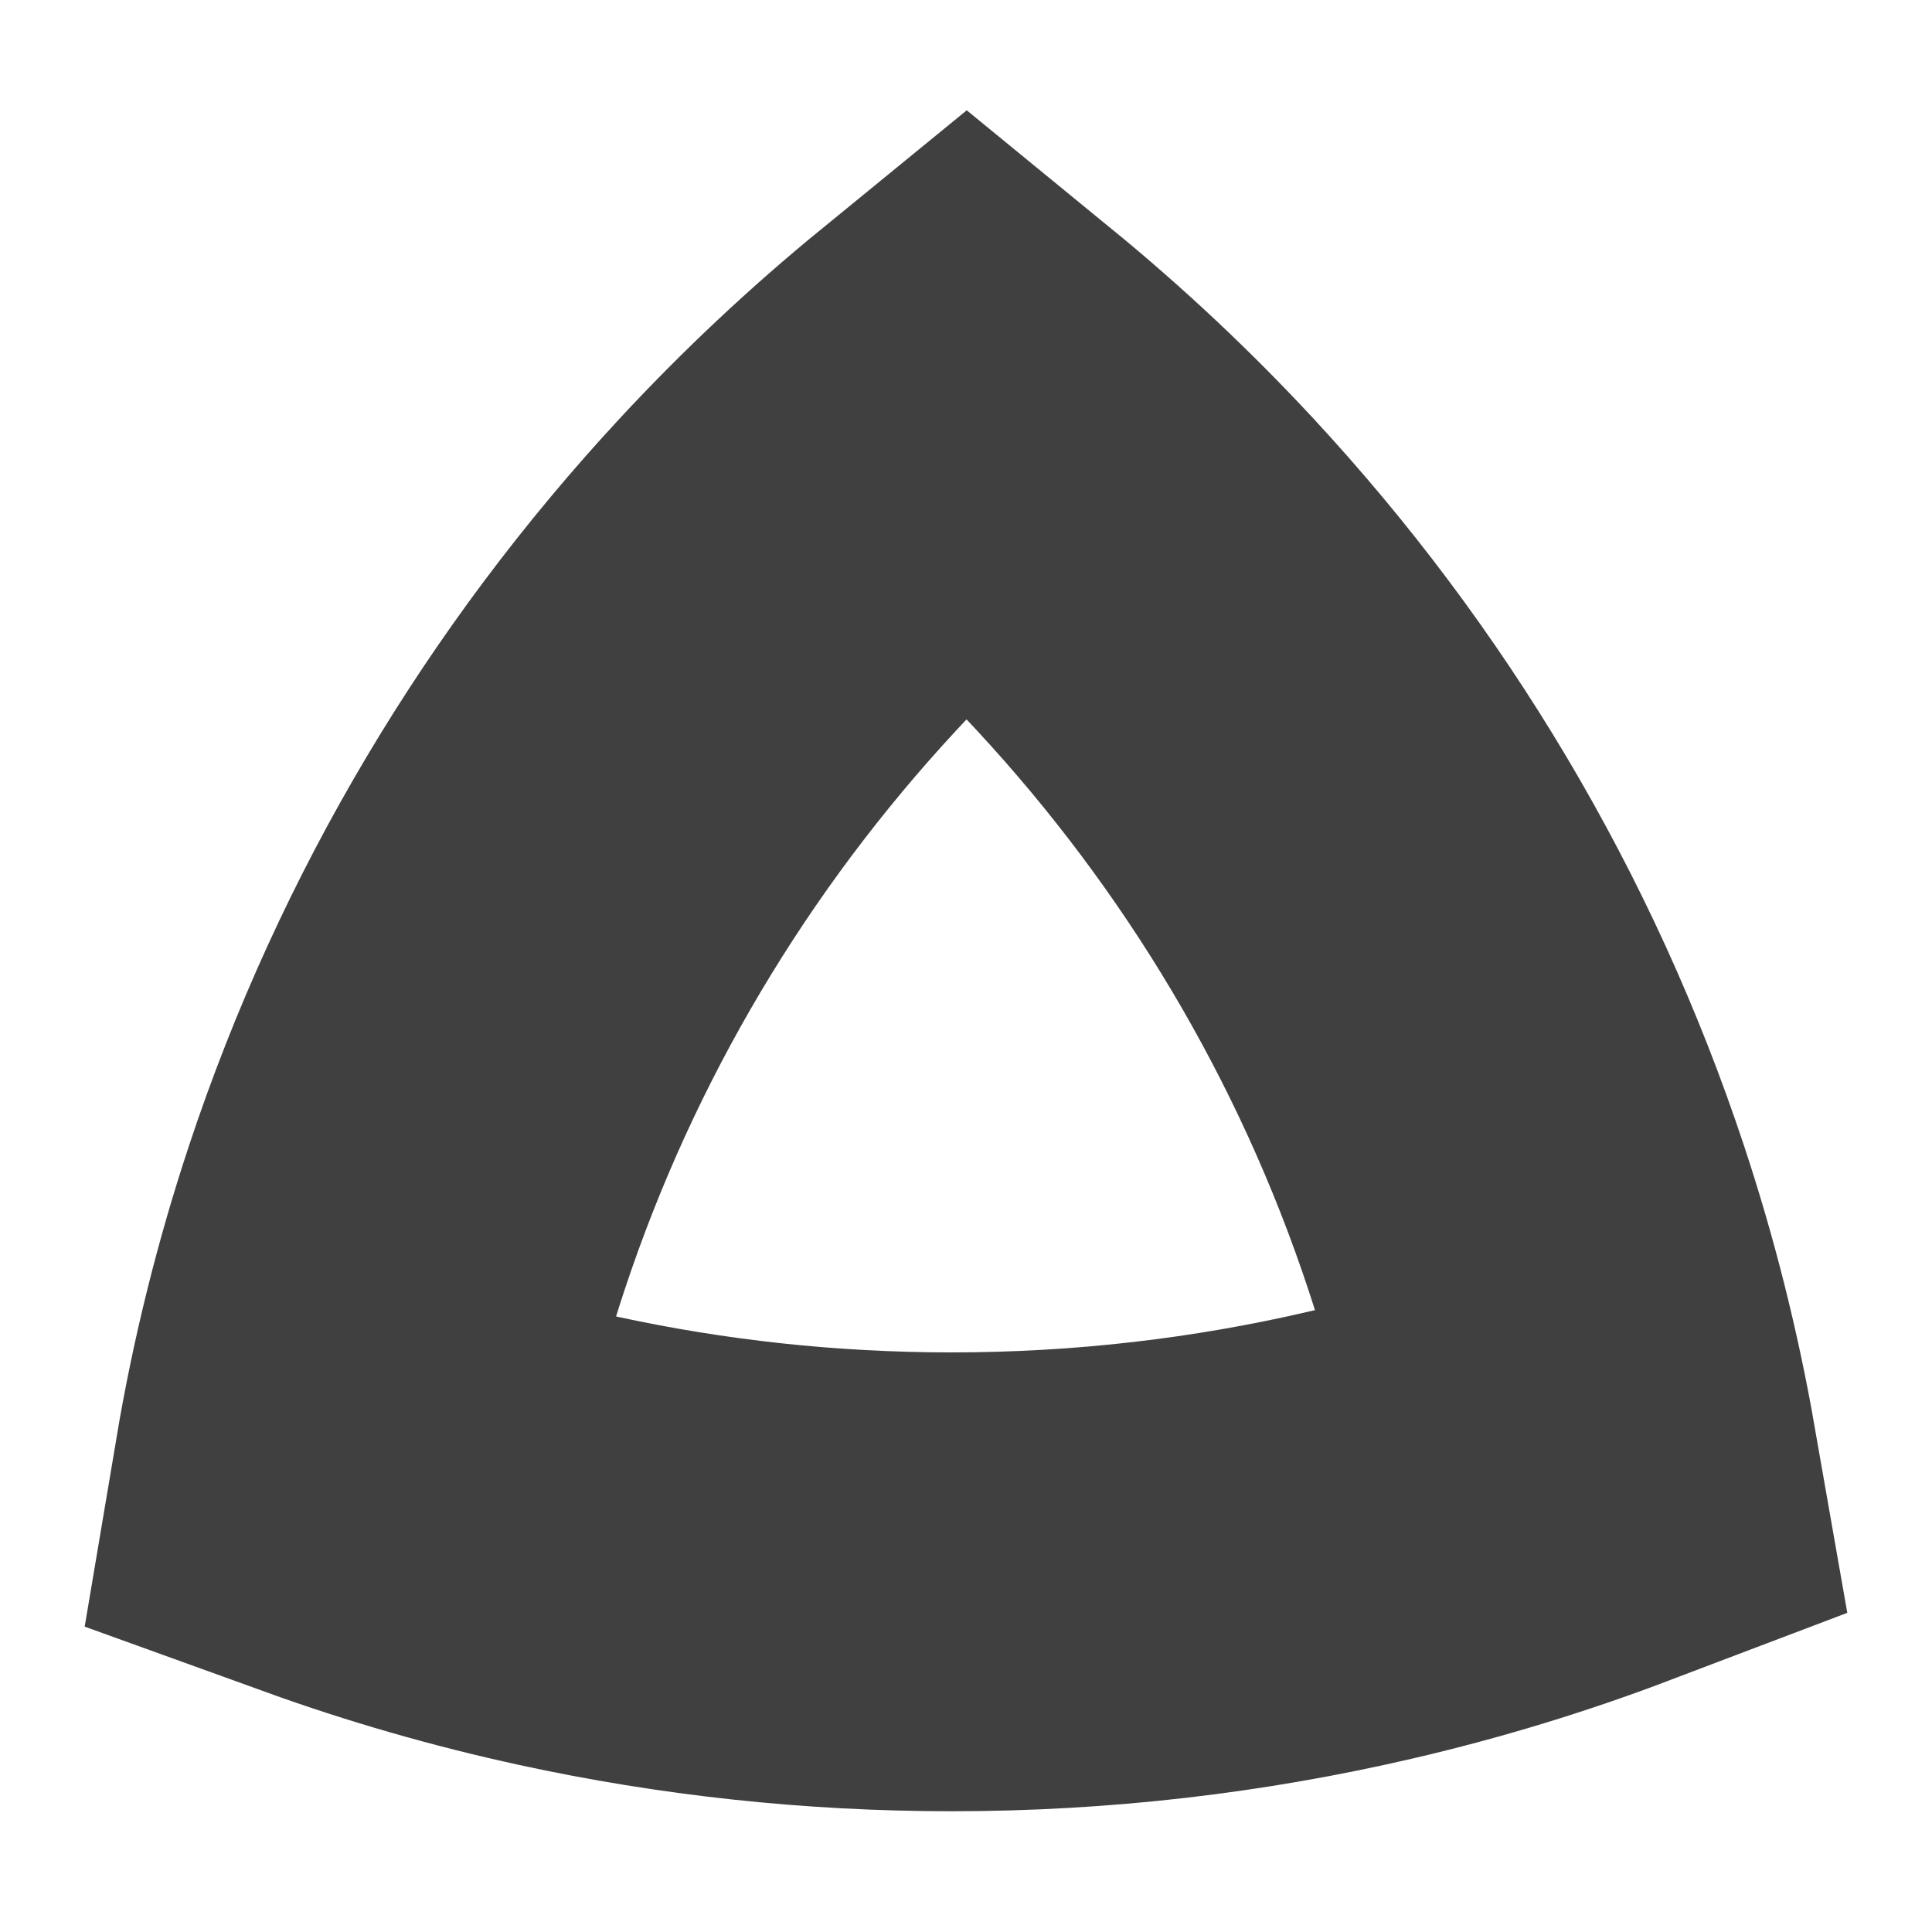
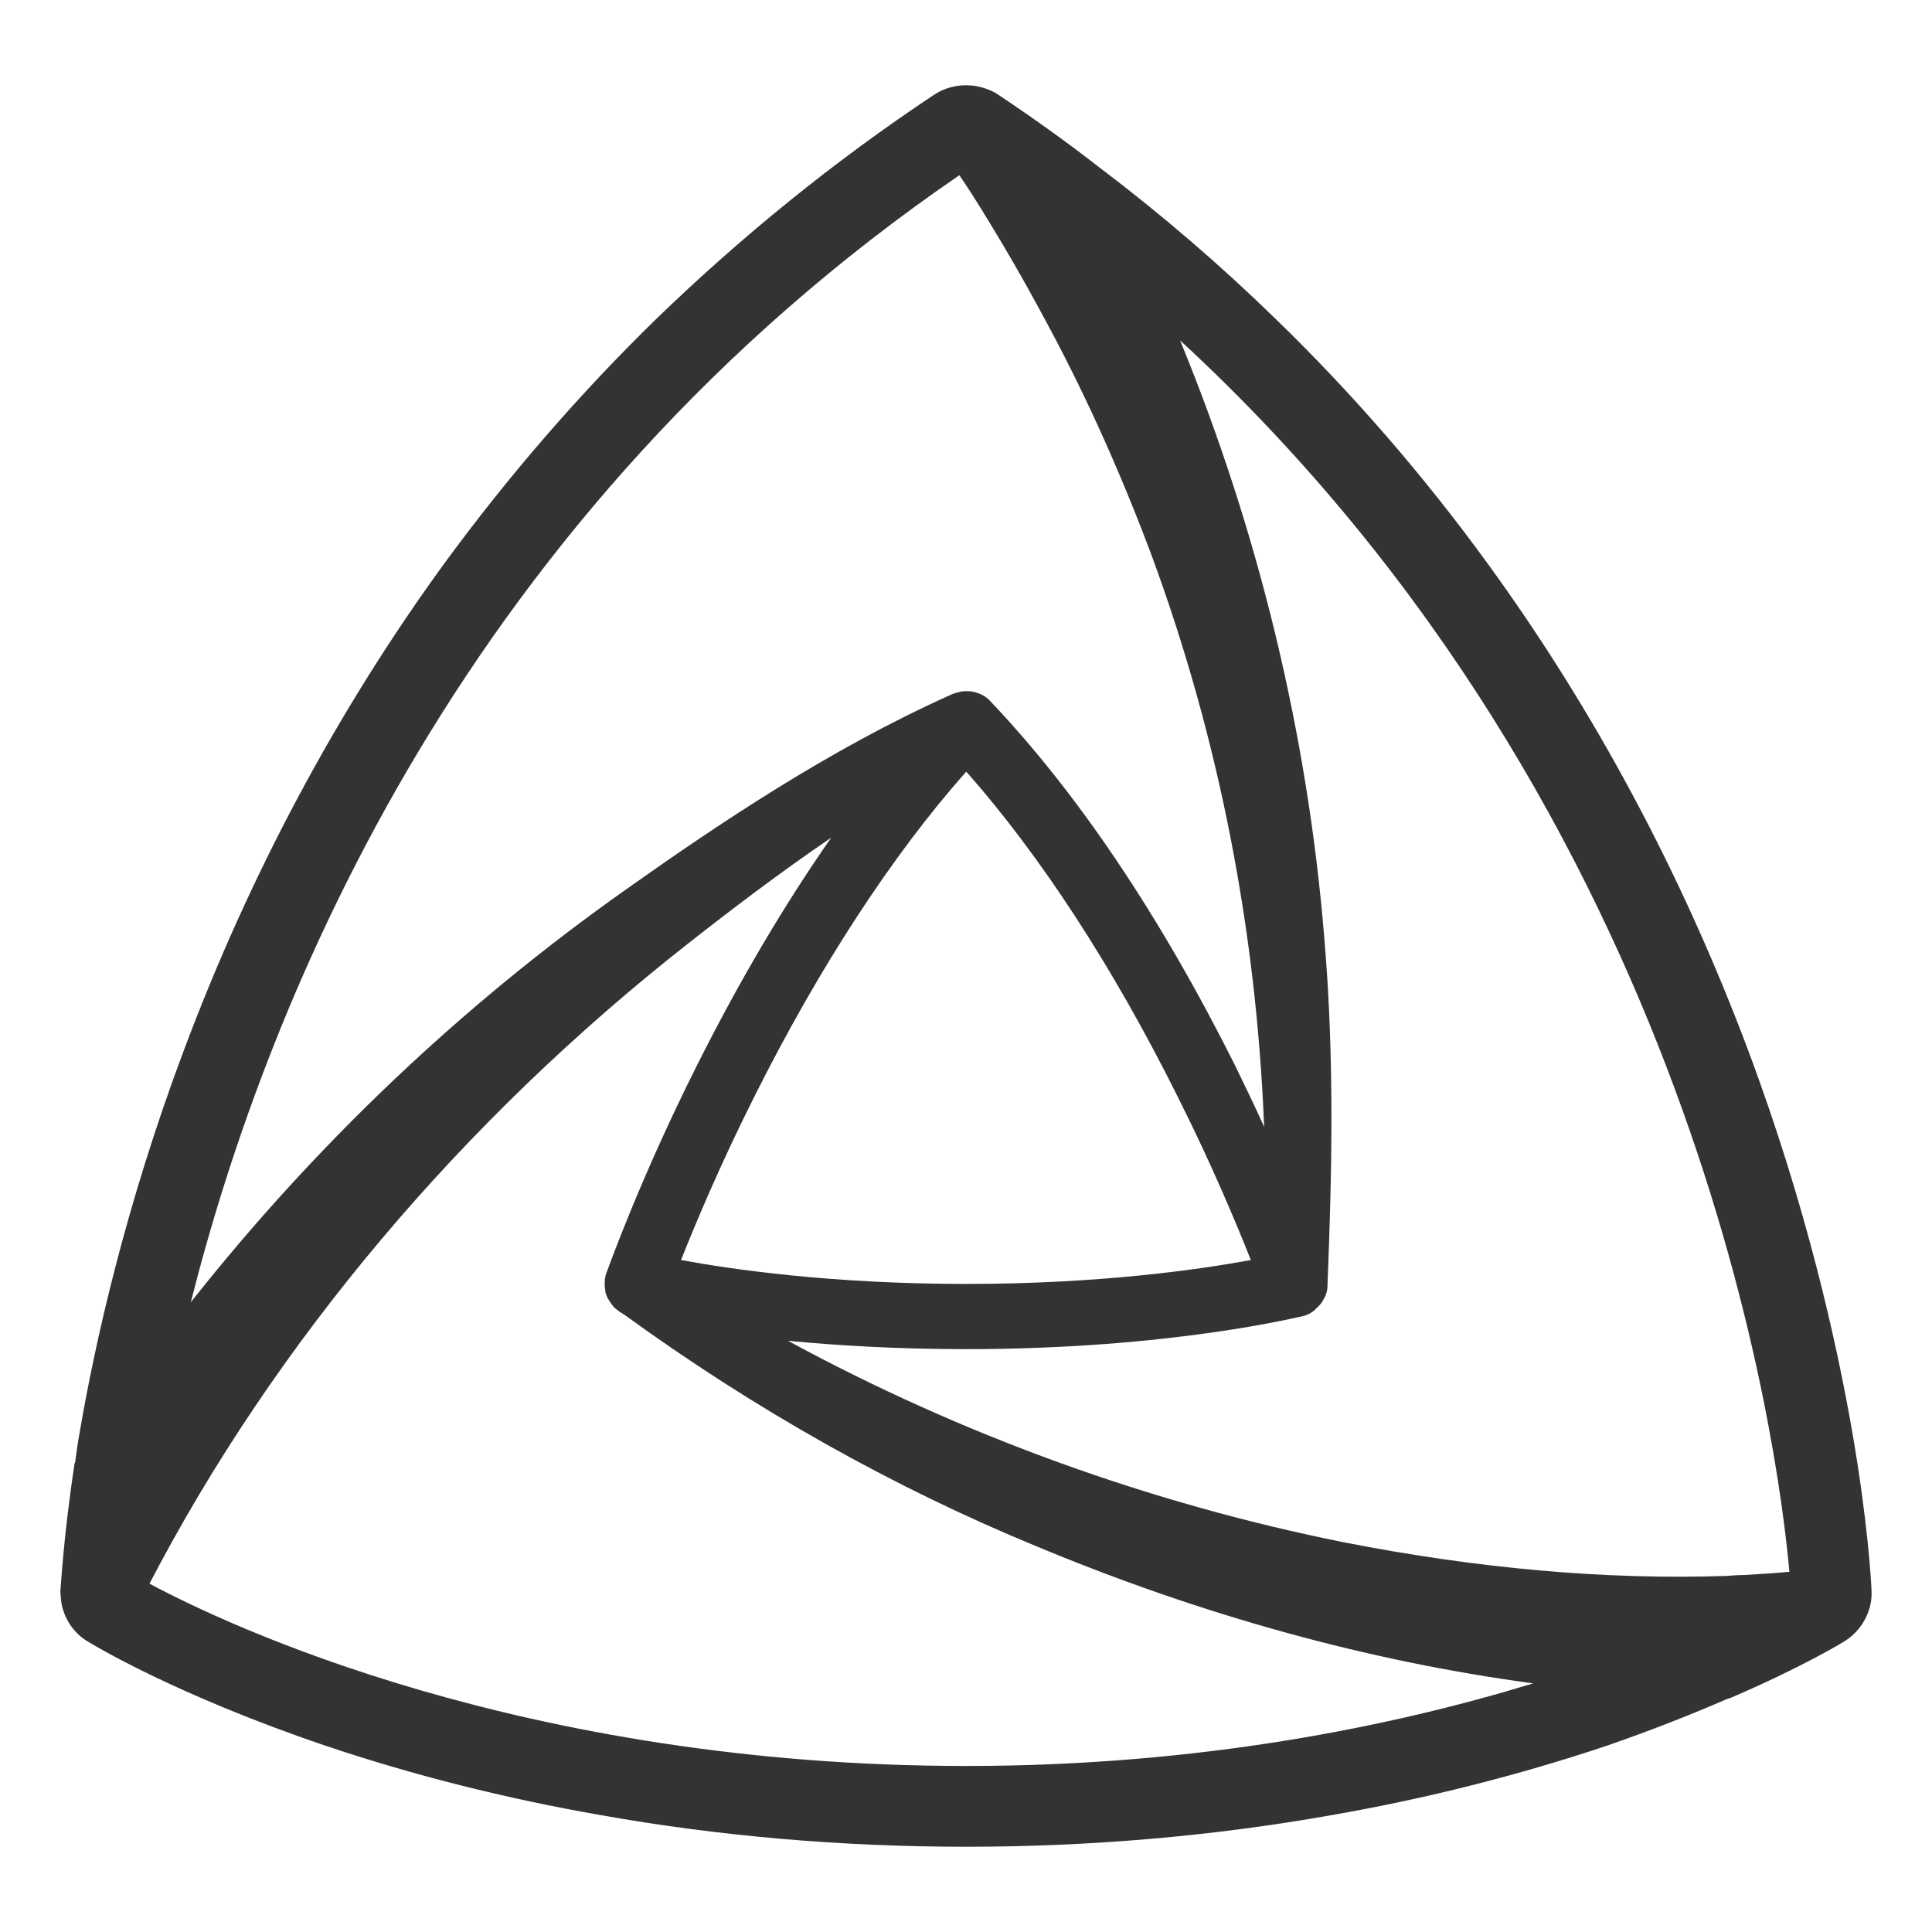
<svg xmlns="http://www.w3.org/2000/svg" width="16px" height="16px" viewBox="0 0 16 16" version="1.1">
-   <g id="vscode/kaleidoscope" stroke="none" stroke-width="1" fill="none" fill-rule="evenodd" opacity="0.75">
-     <path d="M8.005,3.368 C8.529,3.797 9.023,4.261 9.483,4.757 C10.889,6.273 11.977,8.084 12.64,10.087 C12.86,10.751 13.033,11.436 13.156,12.138 C12.545,12.37 11.914,12.563 11.267,12.713 C10.179,12.966 9.046,13.1 7.881,13.1 C6.792,13.1 5.73,12.983 4.708,12.761 C4.068,12.622 3.444,12.442 2.838,12.223 C2.961,11.492 3.139,10.779 3.368,10.088 C4.031,8.086 5.119,6.274 6.525,4.758 C6.985,4.262 7.48,3.797 8.005,3.368 Z" id="KS-Logo" stroke="#000000" stroke-width="3.8" />
+   <g id="VSCode/kaleidoscope" stroke="none" stroke-width="1" fill="none" fill-rule="evenodd">
+     <path d="M8.002,14.625 C4.329,14.625 1.869,13.454 1.238,13.115 C2.279,11.116 3.823,9.287 5.697,7.815 C6.055,7.534 6.454,7.23 6.884,6.937 C6.496,7.492 6.123,8.123 5.77,8.827 C5.31,9.743 5.051,10.465 5.021,10.545 C5.005,10.591 5.005,10.644 5.013,10.694 L5.013,10.697 C5.017,10.716 5.024,10.732 5.032,10.751 L5.047,10.773 C5.063,10.8 5.082,10.827 5.108,10.846 C5.112,10.849 5.12,10.853 5.127,10.861 C5.139,10.868 5.15,10.876 5.165,10.884 C6.249,11.671 7.397,12.317 8.579,12.804 C9.956,13.378 11.336,13.758 12.697,13.941 C11.53,14.298 9.929,14.625 8.002,14.625 M8.302,2.021 C8.431,2.238 8.56,2.47 8.682,2.698 C9.013,3.314 9.298,3.96 9.541,4.61 C10.093,6.112 10.404,7.698 10.469,9.332 C10.397,9.173 10.317,9.005 10.23,8.827 C9.606,7.58 8.922,6.564 8.195,5.8 C8.165,5.77 8.127,5.747 8.085,5.736 C8.062,5.728 8.04,5.724 8.013,5.724 L7.99,5.724 C7.96,5.724 7.88,5.747 7.872,5.755 C6.872,6.203 5.945,6.827 5.173,7.374 C3.819,8.332 2.614,9.477 1.58,10.785 C2.222,8.249 3.85,4.257 7.945,1.451 C8.07,1.633 8.188,1.831 8.302,2.021 Z M5.64,10.435 C5.758,10.138 5.964,9.644 6.253,9.07 C6.789,8.002 7.389,7.082 8.002,6.39 C8.614,7.082 9.214,8.002 9.747,9.07 C10.036,9.644 10.241,10.138 10.359,10.435 C9.948,10.511 9.116,10.633 8.002,10.633 C6.884,10.633 6.051,10.511 5.64,10.435 M14.819,13.017 C14.697,13.028 14.572,13.036 14.454,13.043 C14.416,13.043 14.34,13.047 14.302,13.051 C13.302,13.085 12.237,12.99 11.131,12.773 C9.538,12.454 7.967,11.887 6.526,11.104 C6.926,11.142 7.424,11.173 8.002,11.173 C9.709,11.173 10.781,10.899 10.792,10.899 C10.838,10.887 10.876,10.865 10.906,10.83 C10.925,10.815 10.944,10.792 10.956,10.77 L10.967,10.751 C10.986,10.716 10.994,10.682 10.994,10.644 L10.994,10.633 C11.028,9.785 11.055,8.781 10.967,7.766 C10.83,6.085 10.423,4.401 9.773,2.819 C14.062,6.774 14.727,11.994 14.819,13.017 M14.477,8.697 C13.929,7.237 13.203,5.88 12.317,4.663 C11.792,3.941 11.203,3.26 10.564,2.641 C10.108,2.196 9.617,1.774 9.104,1.386 C8.83,1.173 8.553,0.975 8.268,0.785 C8.241,0.766 8.211,0.751 8.18,0.74 C8.036,0.683 7.865,0.698 7.735,0.785 C6.91,1.333 6.139,1.96 5.435,2.641 C4.8,3.26 4.211,3.941 3.682,4.663 C2.796,5.88 2.07,7.237 1.523,8.697 C1.036,9.994 0.785,11.131 0.66,11.861 C0.644,11.948 0.633,12.032 0.622,12.112 L0.618,12.116 C0.519,12.773 0.504,13.165 0.5,13.169 C0.5,13.203 0.504,13.237 0.508,13.271 C0.53,13.404 0.61,13.526 0.728,13.595 C0.759,13.614 1.451,14.036 2.698,14.458 C3.42,14.701 4.188,14.895 4.975,15.032 C5.956,15.207 6.975,15.294 8.002,15.294 C9.024,15.294 10.043,15.207 11.028,15.032 C11.815,14.895 12.579,14.701 13.305,14.458 C13.701,14.321 14.032,14.188 14.313,14.066 L14.321,14.066 C14.925,13.807 15.252,13.606 15.271,13.595 C15.302,13.576 15.332,13.553 15.359,13.526 C15.454,13.431 15.507,13.302 15.499,13.169 C15.495,13.081 15.469,12.61 15.34,11.861 C15.214,11.135 14.963,9.994 14.477,8.697 Z" id="Fill-1" fill="#333333" />
  </g>
</svg>
